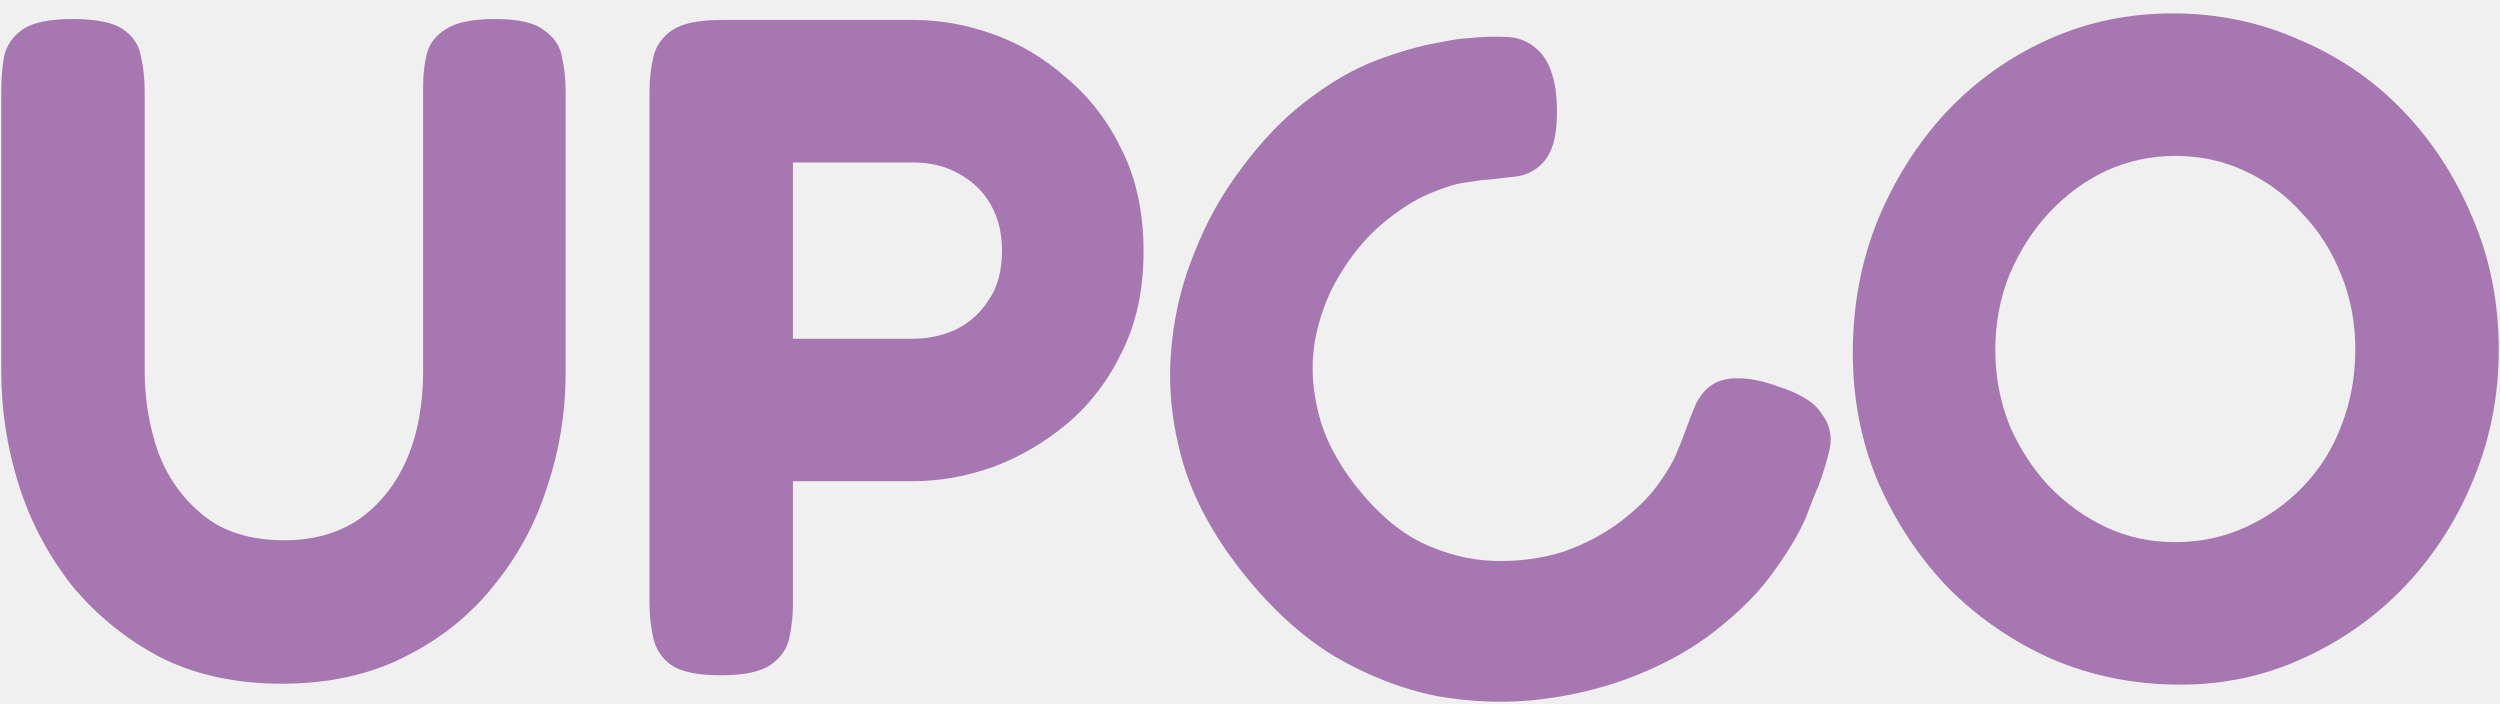
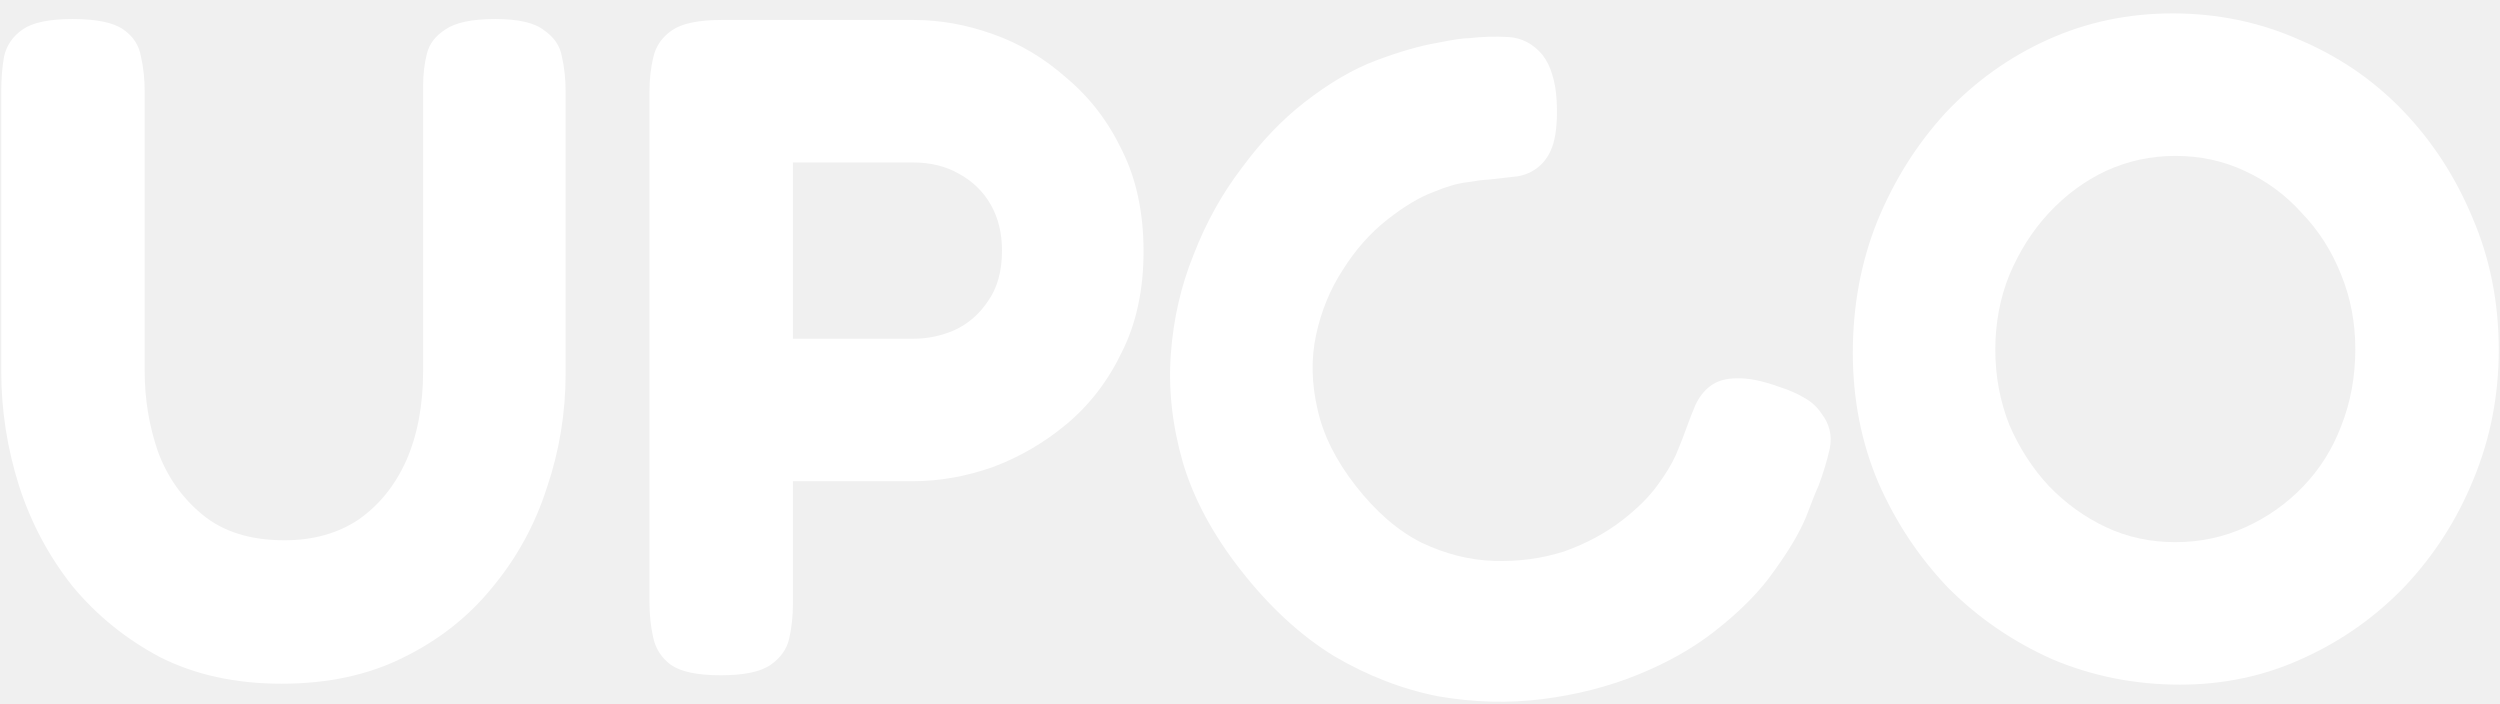
<svg xmlns="http://www.w3.org/2000/svg" width="64" height="18" viewBox="0 0 64 18" fill="none">
  <g clip-path="url(#clip0_641_326)">
-     <path d="M7.208 17.503C6.04 17.503 5.008 17.279 4.112 16.831C3.232 16.367 2.48 15.759 1.856 15.007C1.248 14.239 0.792 13.383 0.488 12.439C0.184 11.479 0.032 10.503 0.032 9.511V2.335C0.032 2.015 0.056 1.719 0.104 1.447C0.168 1.159 0.328 0.927 0.584 0.751C0.84 0.575 1.264 0.487 1.856 0.487C2.464 0.487 2.896 0.575 3.152 0.751C3.408 0.927 3.56 1.159 3.608 1.447C3.672 1.719 3.704 2.023 3.704 2.359V9.511C3.704 10.215 3.816 10.895 4.04 11.551C4.28 12.207 4.664 12.751 5.192 13.183C5.72 13.615 6.416 13.831 7.28 13.831C8.016 13.831 8.648 13.655 9.176 13.303C9.704 12.935 10.112 12.431 10.4 11.791C10.688 11.135 10.832 10.367 10.832 9.487V2.191C10.832 1.903 10.864 1.631 10.928 1.375C10.992 1.119 11.152 0.911 11.408 0.751C11.664 0.575 12.088 0.487 12.68 0.487C13.272 0.487 13.688 0.583 13.928 0.775C14.184 0.951 14.336 1.175 14.384 1.447C14.448 1.719 14.48 2.023 14.48 2.359V9.559C14.48 10.567 14.32 11.543 14 12.487C13.696 13.431 13.232 14.279 12.608 15.031C12 15.783 11.24 16.383 10.328 16.831C9.432 17.279 8.392 17.503 7.208 17.503ZM18.451 17.287C17.859 17.287 17.435 17.199 17.179 17.023C16.939 16.847 16.787 16.615 16.723 16.327C16.659 16.039 16.627 15.743 16.627 15.439V2.335C16.627 2.031 16.659 1.743 16.723 1.471C16.787 1.183 16.947 0.951 17.203 0.775C17.459 0.599 17.883 0.511 18.475 0.511H23.395C24.067 0.511 24.739 0.631 25.411 0.871C26.099 1.111 26.731 1.487 27.307 1.999C27.899 2.495 28.371 3.111 28.723 3.847C29.091 4.583 29.275 5.447 29.275 6.439C29.275 7.415 29.091 8.271 28.723 9.007C28.371 9.743 27.899 10.359 27.307 10.855C26.731 11.335 26.099 11.703 25.411 11.959C24.723 12.199 24.043 12.319 23.371 12.319H20.299V15.463C20.299 15.767 20.267 16.063 20.203 16.351C20.139 16.623 19.979 16.847 19.723 17.023C19.467 17.199 19.043 17.287 18.451 17.287ZM20.299 8.671H23.395C23.747 8.671 24.091 8.599 24.427 8.455C24.779 8.295 25.067 8.047 25.291 7.711C25.531 7.375 25.651 6.943 25.651 6.415C25.651 5.967 25.555 5.575 25.363 5.239C25.171 4.903 24.899 4.639 24.547 4.447C24.211 4.255 23.819 4.159 23.371 4.159H20.299V8.671Z" fill="#A777B1" />
-     <path d="M43.891 16.164C43.337 16.597 42.681 16.967 41.926 17.273C41.17 17.579 40.358 17.787 39.489 17.897C38.621 18.007 37.729 17.983 36.814 17.825C35.901 17.645 35.014 17.302 34.153 16.797C33.294 16.27 32.496 15.534 31.757 14.588C31.048 13.681 30.556 12.765 30.282 11.842C30.01 10.897 29.907 9.973 29.973 9.069C30.038 8.165 30.234 7.311 30.561 6.508C30.877 5.692 31.287 4.956 31.789 4.299C32.282 3.63 32.812 3.074 33.379 2.631C34.022 2.128 34.642 1.766 35.24 1.543C35.837 1.32 36.351 1.172 36.782 1.099C37.202 1.014 37.475 0.974 37.6 0.978C37.935 0.939 38.273 0.929 38.613 0.948C38.952 0.967 39.242 1.116 39.481 1.397C39.599 1.548 39.686 1.724 39.741 1.924C39.799 2.102 39.835 2.318 39.85 2.57C39.874 3.018 39.846 3.385 39.766 3.671C39.688 3.935 39.554 4.141 39.365 4.289C39.214 4.407 39.039 4.483 38.841 4.515C38.656 4.538 38.413 4.565 38.113 4.597C37.976 4.603 37.791 4.626 37.558 4.666C37.315 4.693 37.025 4.777 36.689 4.918C36.343 5.046 35.955 5.278 35.526 5.613C35.085 5.958 34.702 6.389 34.376 6.908C34.053 7.404 33.825 7.957 33.693 8.568C33.561 9.179 33.574 9.819 33.731 10.488C33.878 11.144 34.203 11.794 34.706 12.437C35.228 13.105 35.789 13.59 36.391 13.892C37.005 14.184 37.624 14.34 38.248 14.359C38.873 14.379 39.47 14.299 40.039 14.118C40.611 13.914 41.111 13.645 41.54 13.31C41.918 13.015 42.21 12.726 42.416 12.443C42.634 12.151 42.799 11.88 42.909 11.632C43.022 11.361 43.113 11.127 43.183 10.93C43.253 10.734 43.328 10.543 43.407 10.359C43.499 10.165 43.621 10.009 43.772 9.891C43.949 9.753 44.18 9.685 44.464 9.685C44.762 9.676 45.123 9.749 45.549 9.904C45.791 9.979 46.007 10.074 46.198 10.189C46.379 10.291 46.523 10.423 46.628 10.584C46.835 10.849 46.907 11.148 46.843 11.482C46.769 11.804 46.673 12.122 46.554 12.438C46.493 12.568 46.386 12.834 46.234 13.237C46.072 13.627 45.806 14.079 45.435 14.592C45.074 15.118 44.559 15.642 43.891 16.164Z" fill="#A777B1" />
-     <path d="M55.808 17.527C54.656 17.527 53.568 17.311 52.544 16.879C51.536 16.431 50.648 15.823 49.88 15.055C49.128 14.271 48.528 13.367 48.08 12.343C47.648 11.319 47.432 10.215 47.432 9.031C47.432 7.831 47.64 6.711 48.056 5.671C48.488 4.615 49.072 3.687 49.808 2.887C50.56 2.087 51.432 1.463 52.424 1.015C53.416 0.567 54.48 0.343 55.616 0.343C56.768 0.343 57.848 0.567 58.856 1.015C59.88 1.447 60.768 2.055 61.52 2.839C62.272 3.623 62.864 4.535 63.296 5.575C63.744 6.615 63.968 7.743 63.968 8.959C63.968 10.127 63.752 11.231 63.32 12.271C62.904 13.295 62.32 14.207 61.568 15.007C60.816 15.791 59.944 16.407 58.952 16.855C57.976 17.303 56.928 17.527 55.808 17.527ZM55.688 13.879C56.328 13.879 56.928 13.751 57.488 13.495C58.048 13.239 58.536 12.895 58.952 12.463C59.384 12.015 59.712 11.495 59.936 10.903C60.176 10.295 60.296 9.639 60.296 8.935C60.296 8.263 60.176 7.631 59.936 7.039C59.696 6.431 59.36 5.903 58.928 5.455C58.512 4.991 58.024 4.631 57.464 4.375C56.92 4.119 56.328 3.991 55.688 3.991C55.064 3.991 54.472 4.119 53.912 4.375C53.368 4.631 52.88 4.991 52.448 5.455C52.032 5.903 51.696 6.431 51.44 7.039C51.2 7.631 51.08 8.271 51.08 8.959C51.08 9.631 51.2 10.271 51.44 10.879C51.696 11.471 52.032 11.991 52.448 12.439C52.88 12.887 53.368 13.239 53.912 13.495C54.456 13.751 55.048 13.879 55.688 13.879Z" fill="#A777B1" />
+     <path d="M7.208 17.503C6.04 17.503 5.008 17.279 4.112 16.831C3.232 16.367 2.48 15.759 1.856 15.007C1.248 14.239 0.792 13.383 0.488 12.439C0.184 11.479 0.032 10.503 0.032 9.511V2.335C0.032 2.015 0.056 1.719 0.104 1.447C0.168 1.159 0.328 0.927 0.584 0.751C0.84 0.575 1.264 0.487 1.856 0.487C2.464 0.487 2.896 0.575 3.152 0.751C3.408 0.927 3.56 1.159 3.608 1.447C3.672 1.719 3.704 2.023 3.704 2.359V9.511C3.704 10.215 3.816 10.895 4.04 11.551C4.28 12.207 4.664 12.751 5.192 13.183C5.72 13.615 6.416 13.831 7.28 13.831C8.016 13.831 8.648 13.655 9.176 13.303C9.704 12.935 10.112 12.431 10.4 11.791C10.688 11.135 10.832 10.367 10.832 9.487V2.191C10.832 1.903 10.864 1.631 10.928 1.375C10.992 1.119 11.152 0.911 11.408 0.751C11.664 0.575 12.088 0.487 12.68 0.487C13.272 0.487 13.688 0.583 13.928 0.775C14.184 0.951 14.336 1.175 14.384 1.447C14.448 1.719 14.48 2.023 14.48 2.359V9.559C14.48 10.567 14.32 11.543 14 12.487C13.696 13.431 13.232 14.279 12.608 15.031C12 15.783 11.24 16.383 10.328 16.831C9.432 17.279 8.392 17.503 7.208 17.503ZM18.451 17.287C17.859 17.287 17.435 17.199 17.179 17.023C16.939 16.847 16.787 16.615 16.723 16.327C16.659 16.039 16.627 15.743 16.627 15.439V2.335C16.627 2.031 16.659 1.743 16.723 1.471C16.787 1.183 16.947 0.951 17.203 0.775C17.459 0.599 17.883 0.511 18.475 0.511H23.395C24.067 0.511 24.739 0.631 25.411 0.871C26.099 1.111 26.731 1.487 27.307 1.999C27.899 2.495 28.371 3.111 28.723 3.847C29.091 4.583 29.275 5.447 29.275 6.439C29.275 7.415 29.091 8.271 28.723 9.007C28.371 9.743 27.899 10.359 27.307 10.855C26.731 11.335 26.099 11.703 25.411 11.959C24.723 12.199 24.043 12.319 23.371 12.319H20.299V15.463C20.299 15.767 20.267 16.063 20.203 16.351C20.139 16.623 19.979 16.847 19.723 17.023C19.467 17.199 19.043 17.287 18.451 17.287ZM20.299 8.671H23.395C23.747 8.671 24.091 8.599 24.427 8.455C24.779 8.295 25.067 8.047 25.291 7.711C25.531 7.375 25.651 6.943 25.651 6.415C25.651 5.967 25.555 5.575 25.363 5.239C25.171 4.903 24.899 4.639 24.547 4.447C24.211 4.255 23.819 4.159 23.371 4.159H20.299V8.671Z" fill="#ffffff" />
+     <path d="M43.891 16.164C43.337 16.597 42.681 16.967 41.926 17.273C41.17 17.579 40.358 17.787 39.489 17.897C38.621 18.007 37.729 17.983 36.814 17.825C35.901 17.645 35.014 17.302 34.153 16.797C33.294 16.27 32.496 15.534 31.757 14.588C31.048 13.681 30.556 12.765 30.282 11.842C30.01 10.897 29.907 9.973 29.973 9.069C30.038 8.165 30.234 7.311 30.561 6.508C30.877 5.692 31.287 4.956 31.789 4.299C32.282 3.63 32.812 3.074 33.379 2.631C34.022 2.128 34.642 1.766 35.24 1.543C35.837 1.32 36.351 1.172 36.782 1.099C37.202 1.014 37.475 0.974 37.6 0.978C37.935 0.939 38.273 0.929 38.613 0.948C38.952 0.967 39.242 1.116 39.481 1.397C39.599 1.548 39.686 1.724 39.741 1.924C39.799 2.102 39.835 2.318 39.85 2.57C39.874 3.018 39.846 3.385 39.766 3.671C39.688 3.935 39.554 4.141 39.365 4.289C39.214 4.407 39.039 4.483 38.841 4.515C38.656 4.538 38.413 4.565 38.113 4.597C37.976 4.603 37.791 4.626 37.558 4.666C37.315 4.693 37.025 4.777 36.689 4.918C36.343 5.046 35.955 5.278 35.526 5.613C35.085 5.958 34.702 6.389 34.376 6.908C34.053 7.404 33.825 7.957 33.693 8.568C33.561 9.179 33.574 9.819 33.731 10.488C33.878 11.144 34.203 11.794 34.706 12.437C35.228 13.105 35.789 13.59 36.391 13.892C37.005 14.184 37.624 14.34 38.248 14.359C38.873 14.379 39.47 14.299 40.039 14.118C40.611 13.914 41.111 13.645 41.54 13.31C41.918 13.015 42.21 12.726 42.416 12.443C42.634 12.151 42.799 11.88 42.909 11.632C43.022 11.361 43.113 11.127 43.183 10.93C43.253 10.734 43.328 10.543 43.407 10.359C43.499 10.165 43.621 10.009 43.772 9.891C43.949 9.753 44.18 9.685 44.464 9.685C44.762 9.676 45.123 9.749 45.549 9.904C45.791 9.979 46.007 10.074 46.198 10.189C46.379 10.291 46.523 10.423 46.628 10.584C46.835 10.849 46.907 11.148 46.843 11.482C46.769 11.804 46.673 12.122 46.554 12.438C46.493 12.568 46.386 12.834 46.234 13.237C46.072 13.627 45.806 14.079 45.435 14.592C45.074 15.118 44.559 15.642 43.891 16.164Z" fill="#ffffff" />
+     <path d="M55.808 17.527C54.656 17.527 53.568 17.311 52.544 16.879C51.536 16.431 50.648 15.823 49.88 15.055C49.128 14.271 48.528 13.367 48.08 12.343C47.648 11.319 47.432 10.215 47.432 9.031C47.432 7.831 47.64 6.711 48.056 5.671C48.488 4.615 49.072 3.687 49.808 2.887C50.56 2.087 51.432 1.463 52.424 1.015C53.416 0.567 54.48 0.343 55.616 0.343C56.768 0.343 57.848 0.567 58.856 1.015C59.88 1.447 60.768 2.055 61.52 2.839C62.272 3.623 62.864 4.535 63.296 5.575C63.744 6.615 63.968 7.743 63.968 8.959C63.968 10.127 63.752 11.231 63.32 12.271C62.904 13.295 62.32 14.207 61.568 15.007C60.816 15.791 59.944 16.407 58.952 16.855C57.976 17.303 56.928 17.527 55.808 17.527ZM55.688 13.879C56.328 13.879 56.928 13.751 57.488 13.495C58.048 13.239 58.536 12.895 58.952 12.463C59.384 12.015 59.712 11.495 59.936 10.903C60.176 10.295 60.296 9.639 60.296 8.935C60.296 8.263 60.176 7.631 59.936 7.039C59.696 6.431 59.36 5.903 58.928 5.455C58.512 4.991 58.024 4.631 57.464 4.375C56.92 4.119 56.328 3.991 55.688 3.991C55.064 3.991 54.472 4.119 53.912 4.375C53.368 4.631 52.88 4.991 52.448 5.455C52.032 5.903 51.696 6.431 51.44 7.039C51.2 7.631 51.08 8.271 51.08 8.959C51.08 9.631 51.2 10.271 51.44 10.879C51.696 11.471 52.032 11.991 52.448 12.439C52.88 12.887 53.368 13.239 53.912 13.495C54.456 13.751 55.048 13.879 55.688 13.879Z" fill="#ffffff" />
  </g>
  <defs>
    <clipPath id="clip0_641_326">
      <rect width="64" height="18" fill="white" />
    </clipPath>
  </defs>
</svg>
